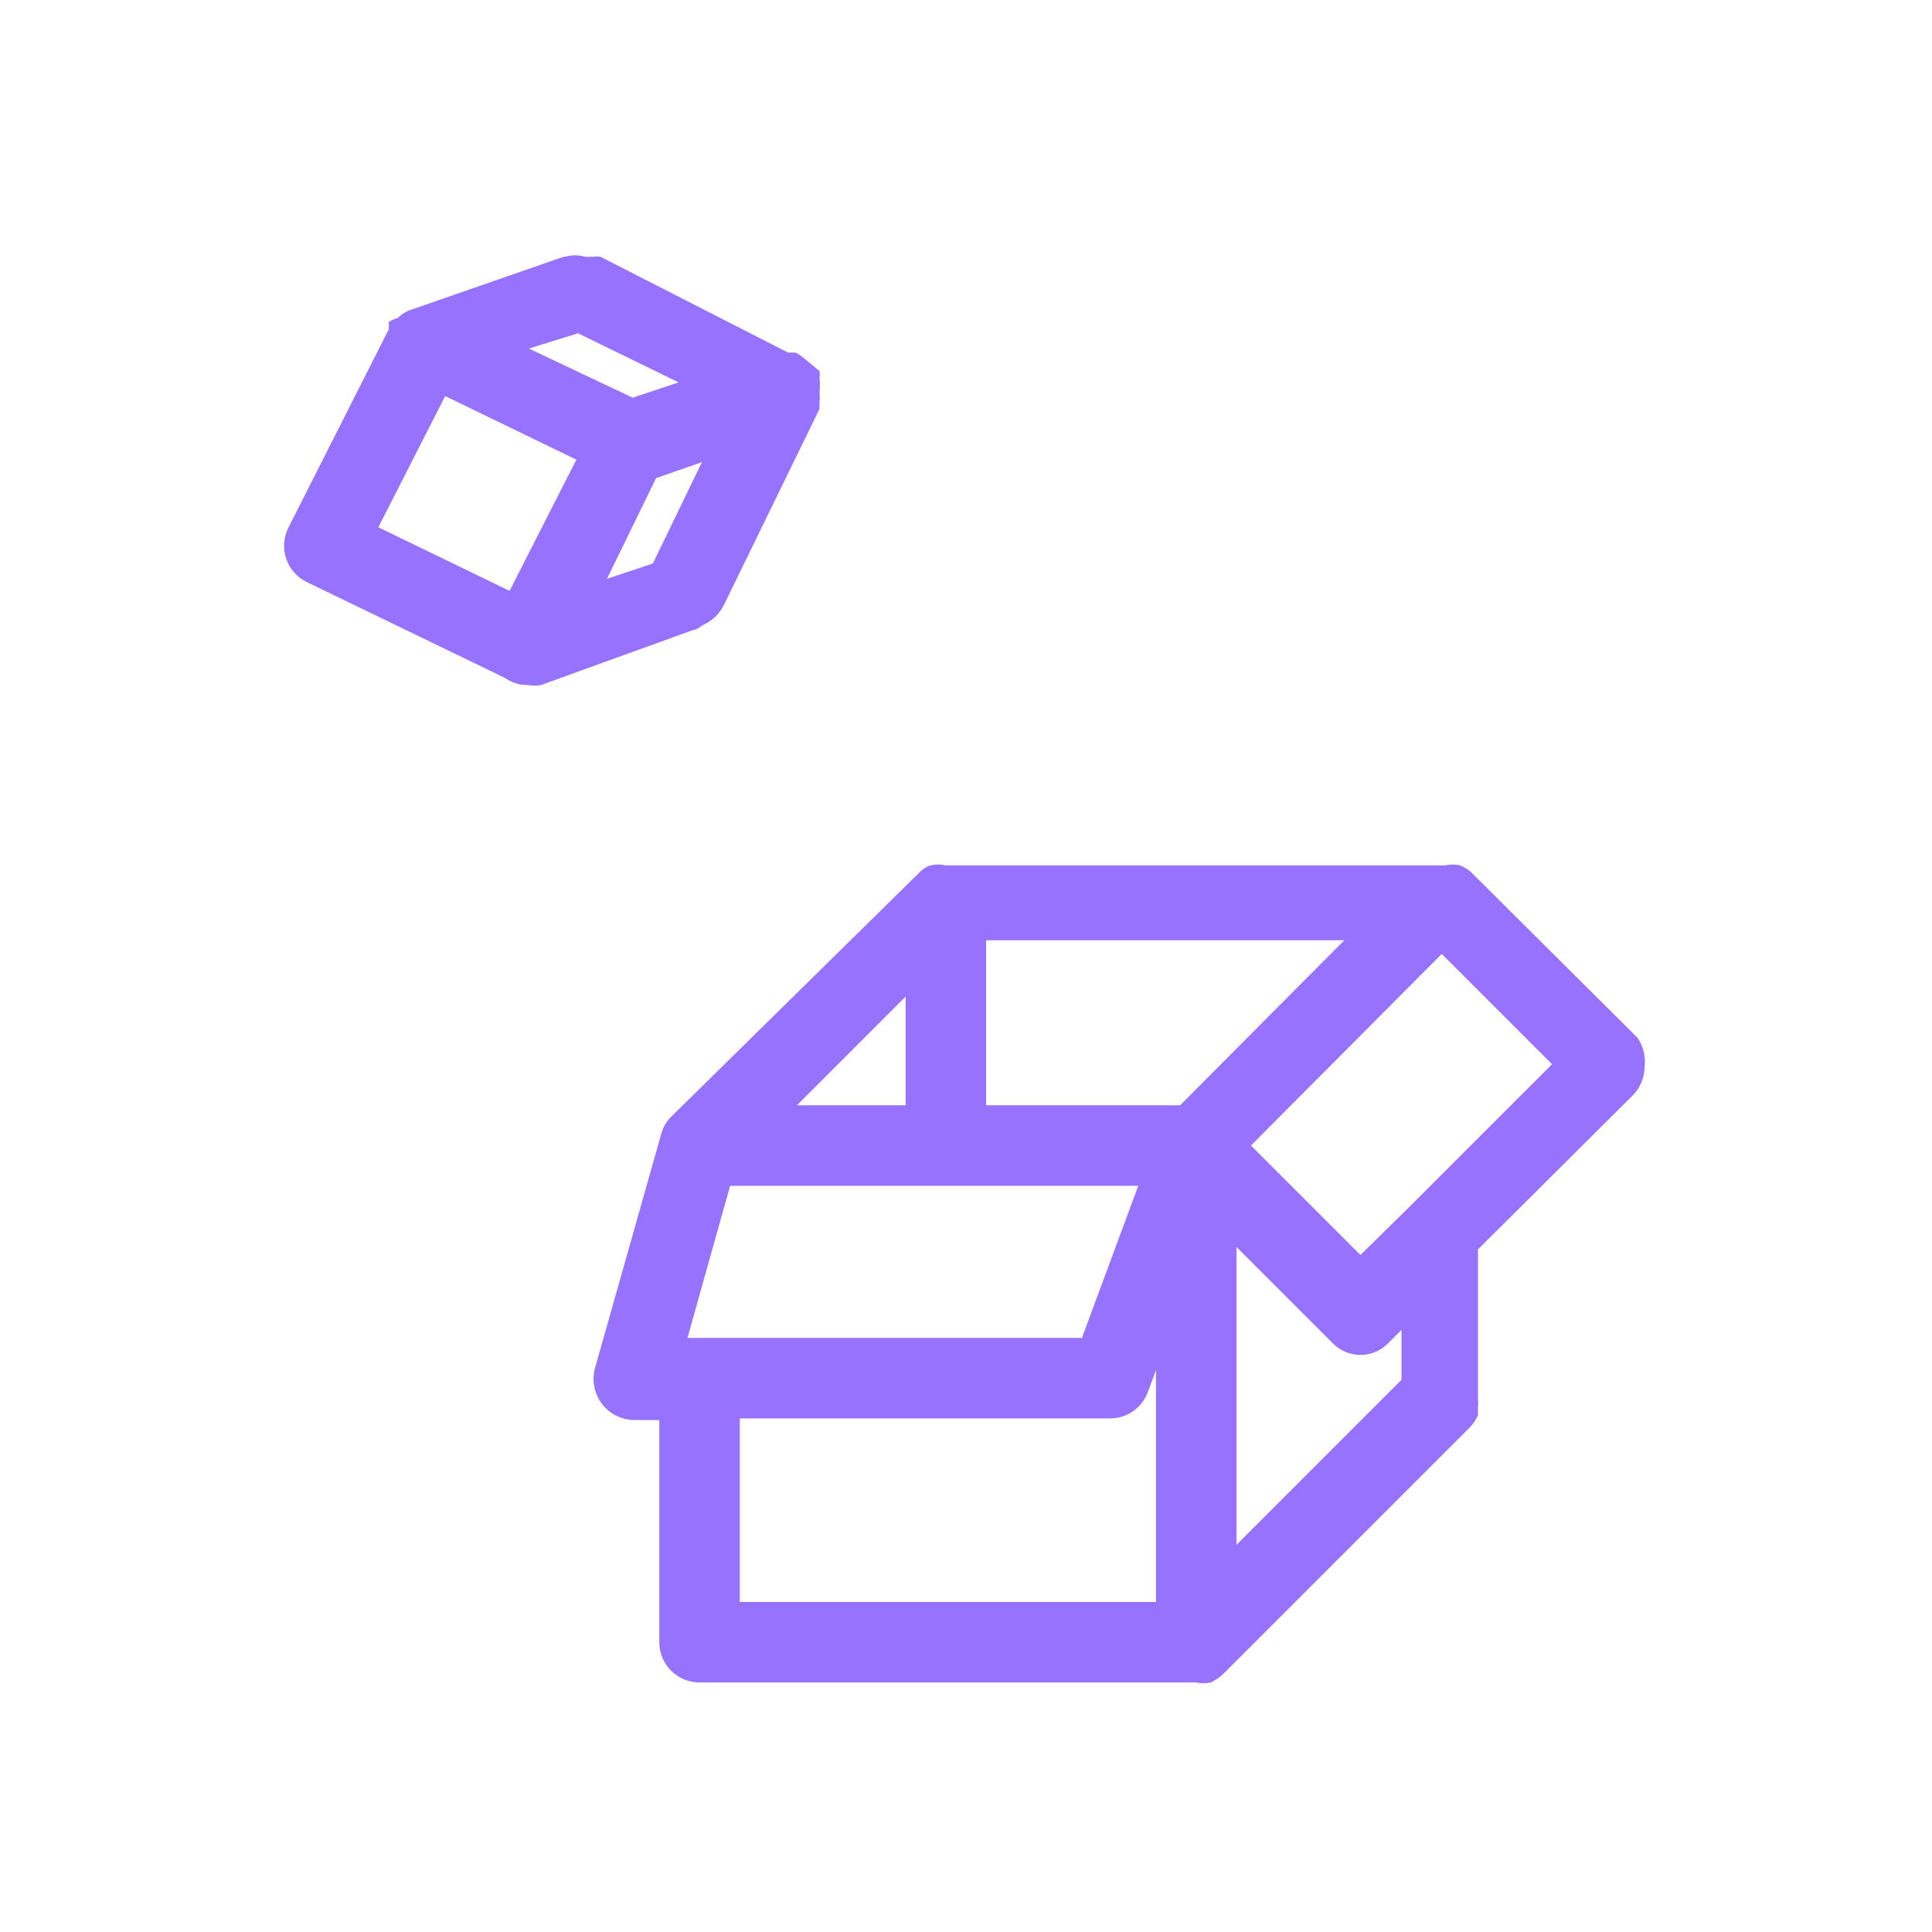
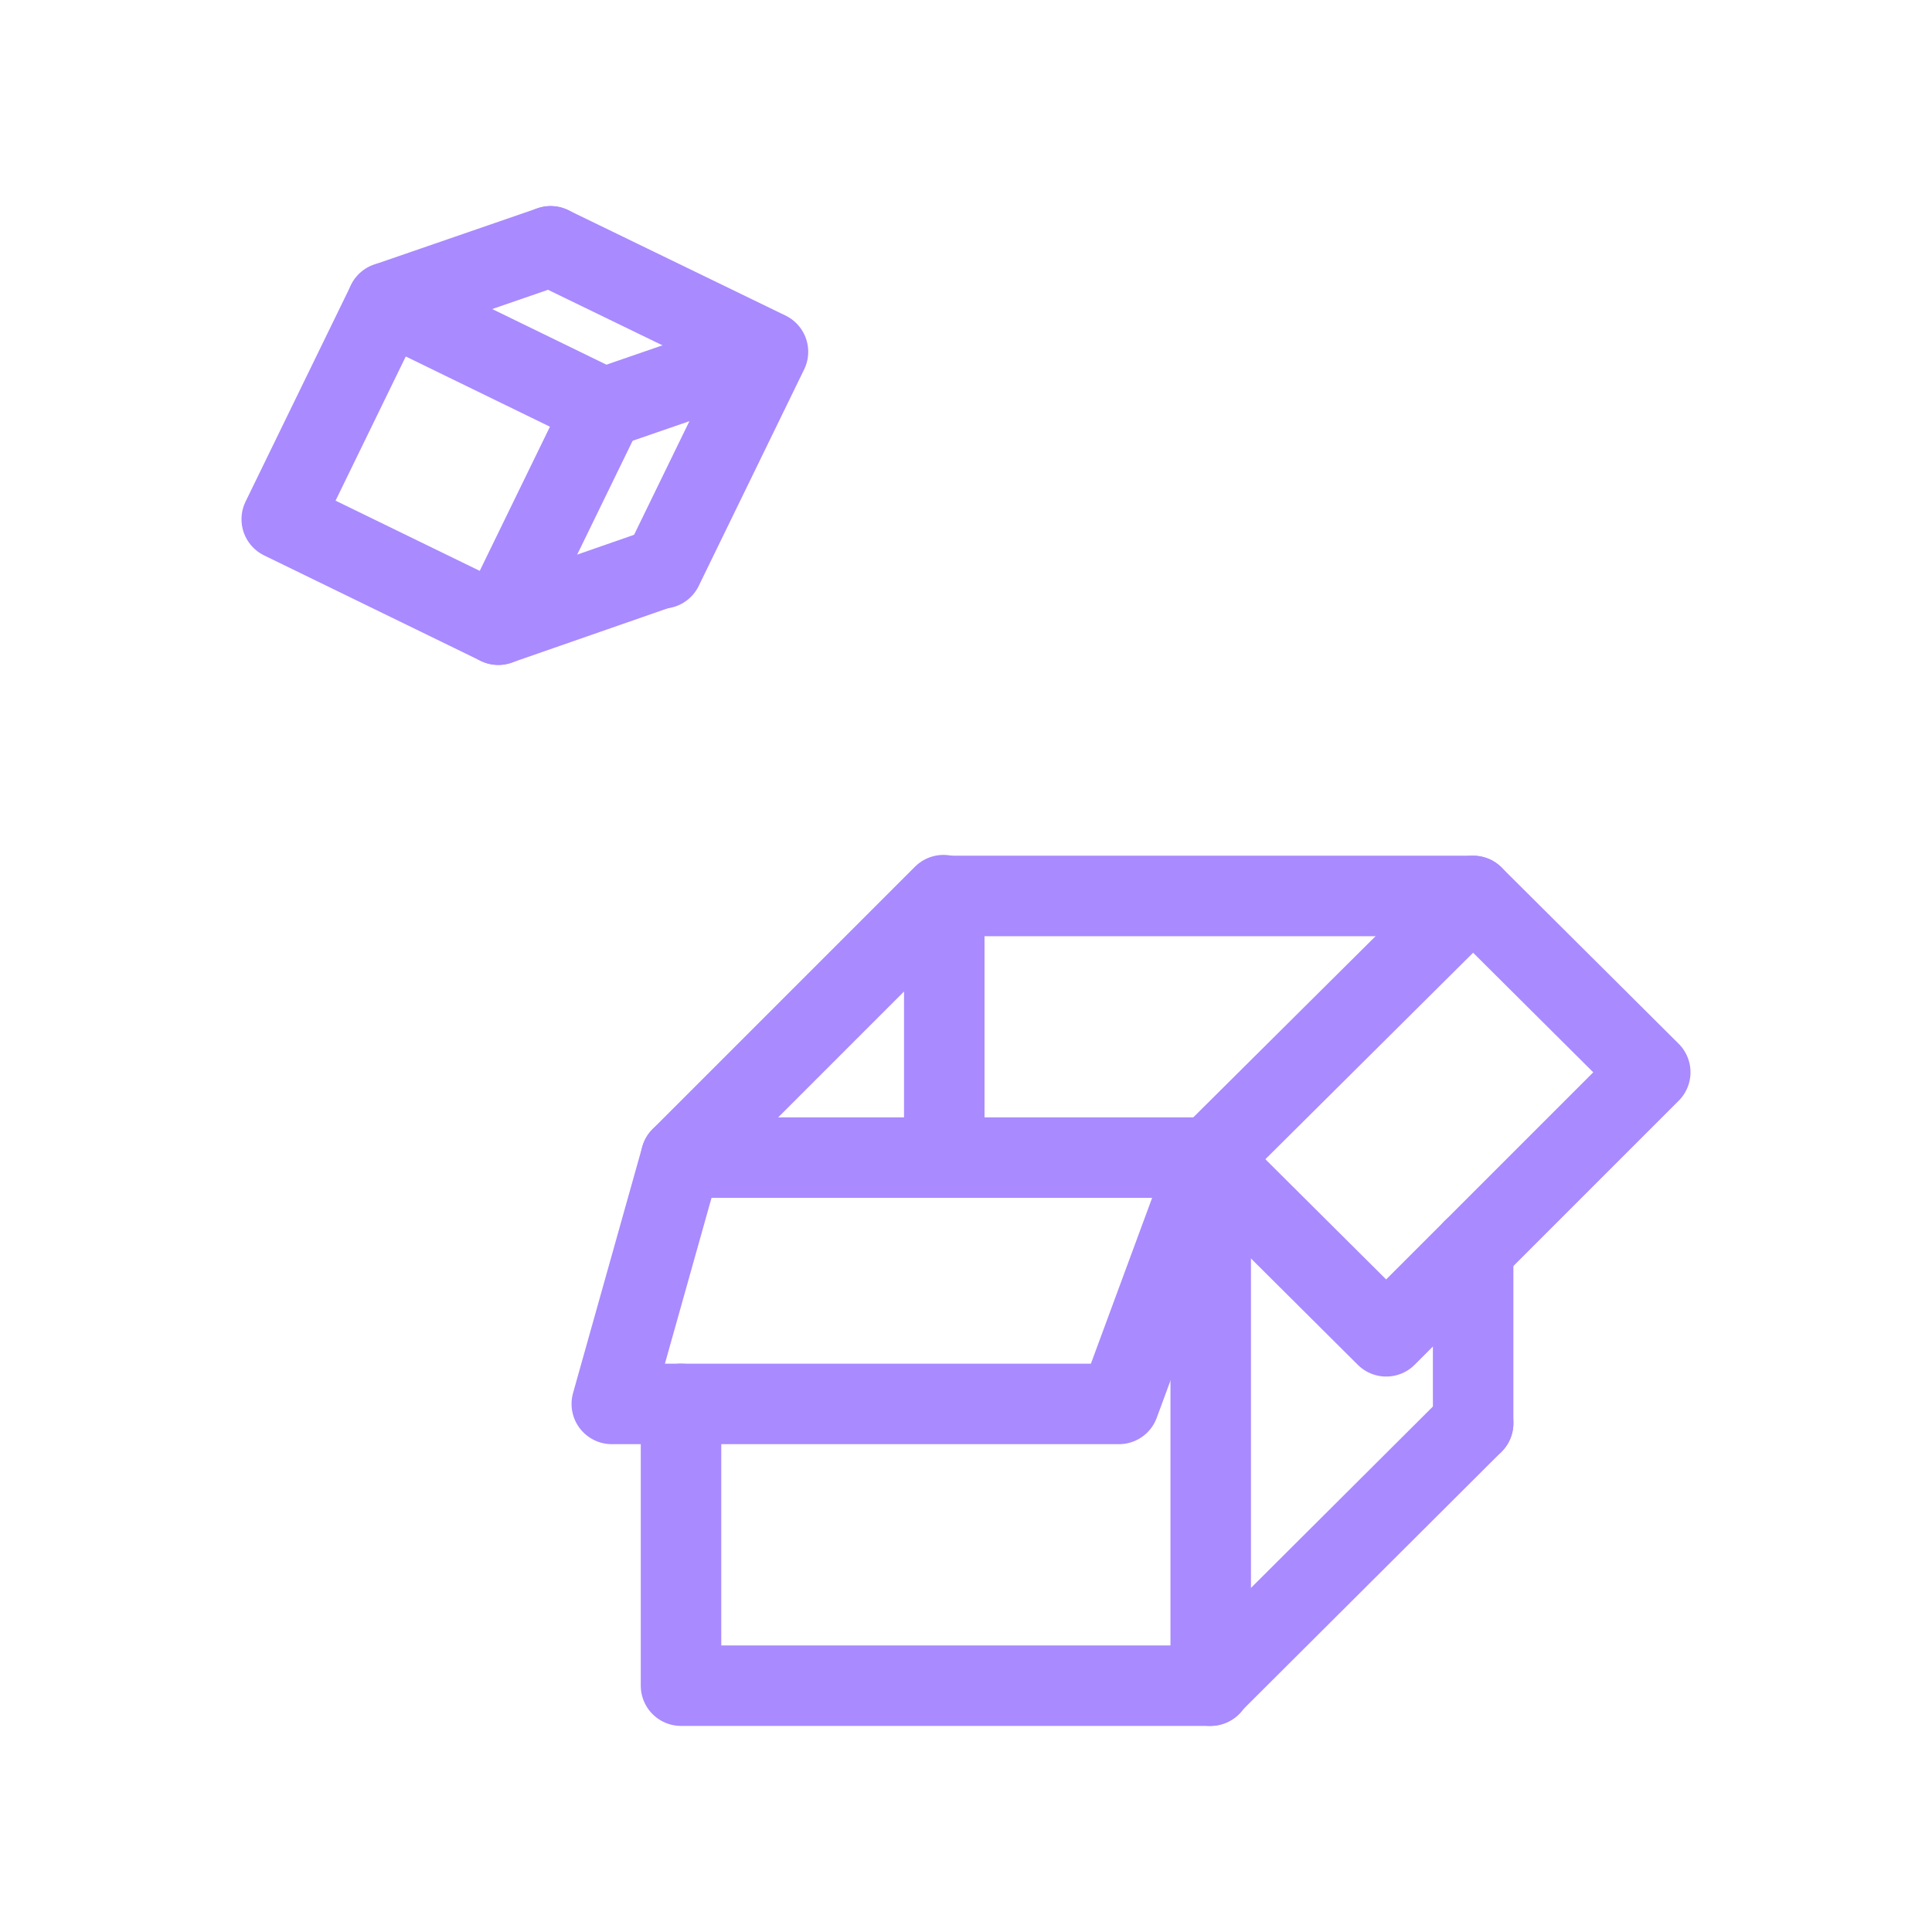
<svg xmlns="http://www.w3.org/2000/svg" id="Capa_3" data-name="Capa 3" viewBox="0 0 24 24">
  <defs>
-     <style>.cls-1{fill:#9772ff;}</style>
+     <style>
+       .cls-1 {
+         fill: none;
+         stroke: #a98aff;
+         stroke-linecap: round;
+         stroke-linejoin: round;
+       }
+     </style>
  </defs>
-   <path class="cls-1" d="M10.18,4.69s0,0,0,0a.2.2,0,0,0,0-.08v0L10,4.46a.5.5,0,0,0-.12-.08l-.09,0L7.46,3.19a.2.2,0,0,0-.08,0l-.11,0a.43.43,0,0,0-.25,0H7l-1.9.66a.44.44,0,0,0-.16.1l0,0A.34.34,0,0,0,4.83,4l0,.09L3.58,6.56a.5.5,0,0,0,.23.67L6.27,8.42a.48.48,0,0,0,.29.09.45.45,0,0,0,.16,0L8.6,7.83h0a.23.23,0,0,0,.12-.06A.53.53,0,0,0,9,7.5l1.18-2.42,0,0,0-.08a.51.51,0,0,0,0-.13A.77.77,0,0,0,10.18,4.69Zm-3-.55,1.25.61-.57.19L6.57,4.33Zm-1.65.78,1.63.79L6.33,7.34,4.7,6.55ZM8.11,7l-.57.19.61-1.25.57-.2Z" />
-   <path class="cls-1" d="M18.24,10.8l0,0h0Z" />
-   <path class="cls-1" d="M20.34,12.89l-2.07-2.06,0,0a.57.57,0,0,0-.13-.08h0a.43.43,0,0,0-.19,0H11.75a.43.43,0,0,0-.19,0,.29.29,0,0,0-.12.07.09.09,0,0,0,0,0L8.33,13.88a.48.48,0,0,0-.12.22v0L7.39,17a.51.51,0,0,0,.49.64h.31V20.4a.5.5,0,0,0,.5.5h6.17a.39.39,0,0,0,.18,0h0a.57.57,0,0,0,.16-.11l3.06-3.06a.49.49,0,0,0,.1-.15l0-.1a.38.38,0,0,0,0-.1V15.52l1.93-1.92a.52.52,0,0,0,.14-.35A.52.52,0,0,0,20.34,12.89Zm-9.09-.51v1.35H9.9ZM8.54,16.62l.53-1.89h5.07l-.7,1.89Zm5.82,3.28H9.19V17.62h4.6a.5.5,0,0,0,.47-.33l.1-.27Zm.3-6.17H12.25V11.68H16.7Zm2.75,3.41-2.05,2.05v-3.7l1.19,1.19a.48.48,0,0,0,.7,0l.16-.16ZM17.5,15l-.6.59-1.36-1.36,2.37-2.38,1.37,1.37Z" />
+   <g>
+     <polygon class="cls-1" points="6.19 7.76 3.5 6.45 4.81 3.76 7.5 5.07 6.19 7.76" />
+     <polyline class="cls-1" points="8.23 7.06 9.54 4.37 6.84 3.06" />
+     <line class="cls-1" x1="9.53" y1="4.37" x2="7.53" y2="5.06" />
+     <line class="cls-1" x1="4.81" y1="3.76" x2="6.84" y2="3.06" />
+     <line class="cls-1" x1="6.19" y1="7.76" x2="8.23" y2="7.05" />
+   </g>
+   <g>
+     <polyline class="cls-1" points="8.46 14.38 11.73 14.38 15.04 14.38 15.04 14.42 15.04 20.94 8.46 20.94 8.46 17.44" />
+     <polyline class="cls-1" points="11.73 14.38 11.73 11.13 18.3 11.13" />
+     <line class="cls-1" x1="18.3" y1="17.68" x2="18.3" y2="15.52" />
+     <line class="cls-1" x1="15.03" y1="20.94" x2="18.3" y2="17.68" />
+     <polyline class="cls-1" points="18.3 11.13 20.5 13.32 18.3 15.52 17.22 16.6 15.03 14.42 15.01 14.4 15.03 14.38 18.3 11.13" />
+     <polyline class="cls-1" points="11.72 11.12 8.46 14.38 7.6 17.44 13.9 17.44 15.03 14.38" />
+   </g>
</svg>
